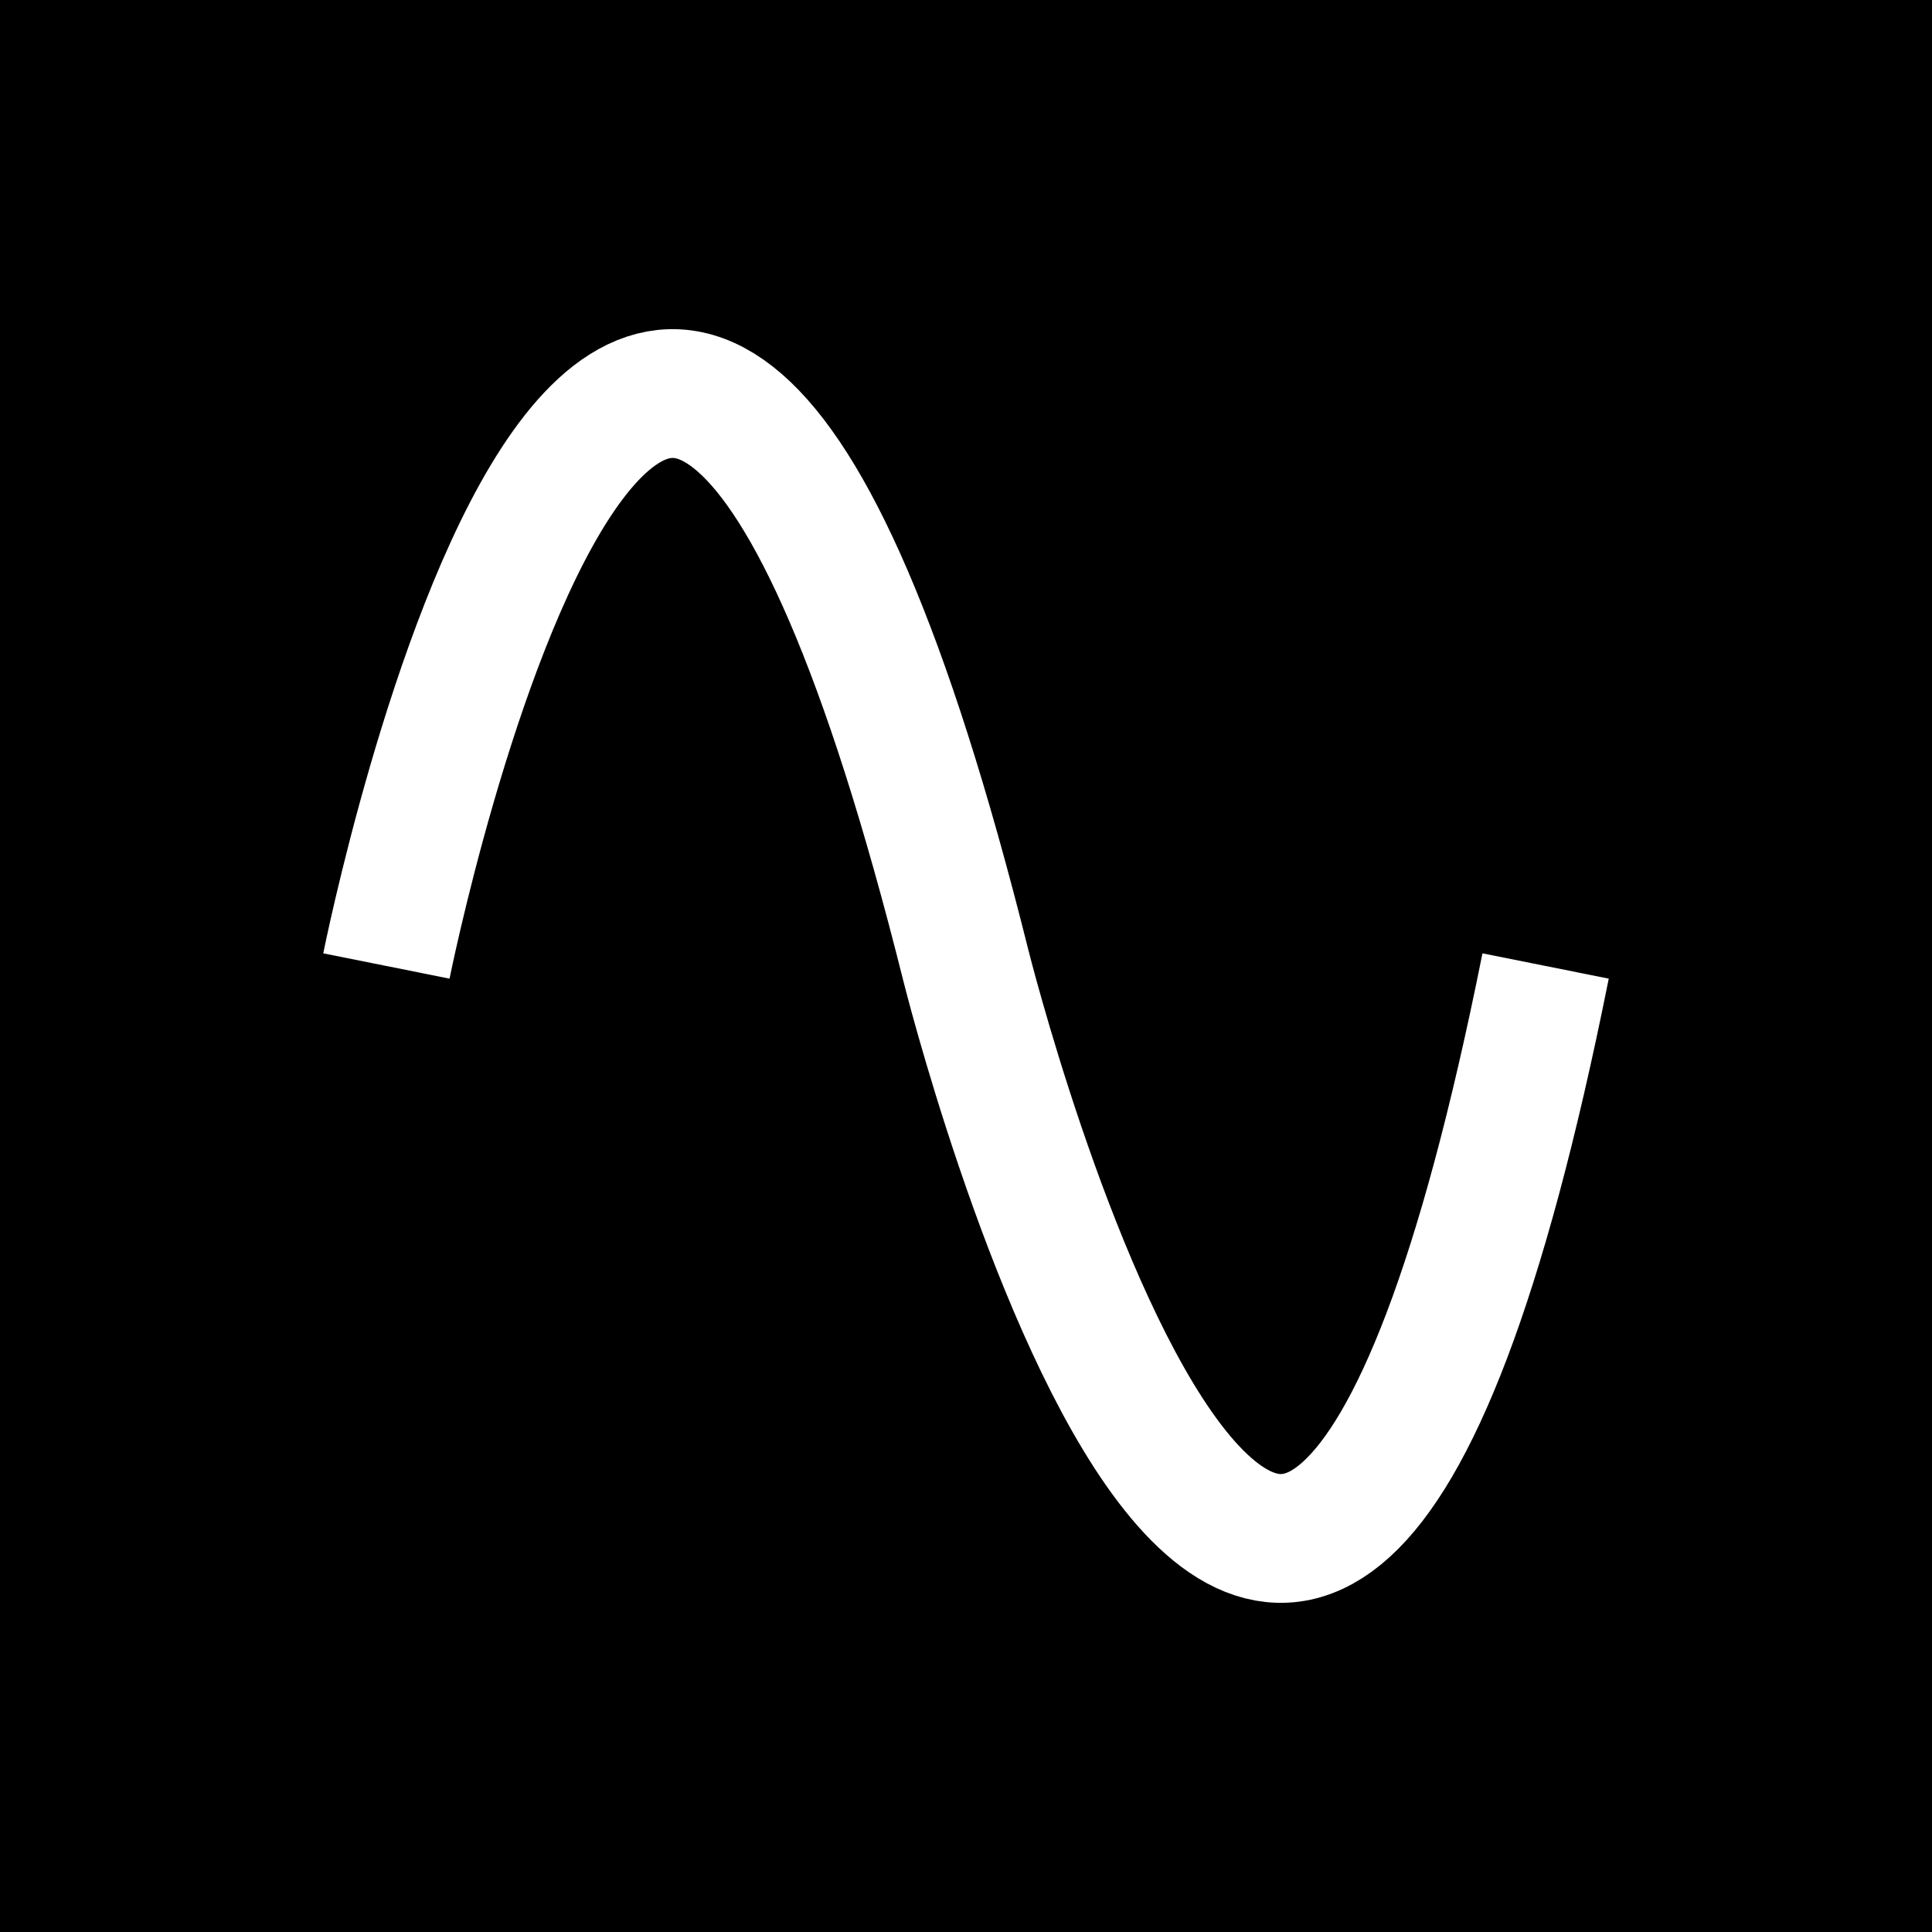
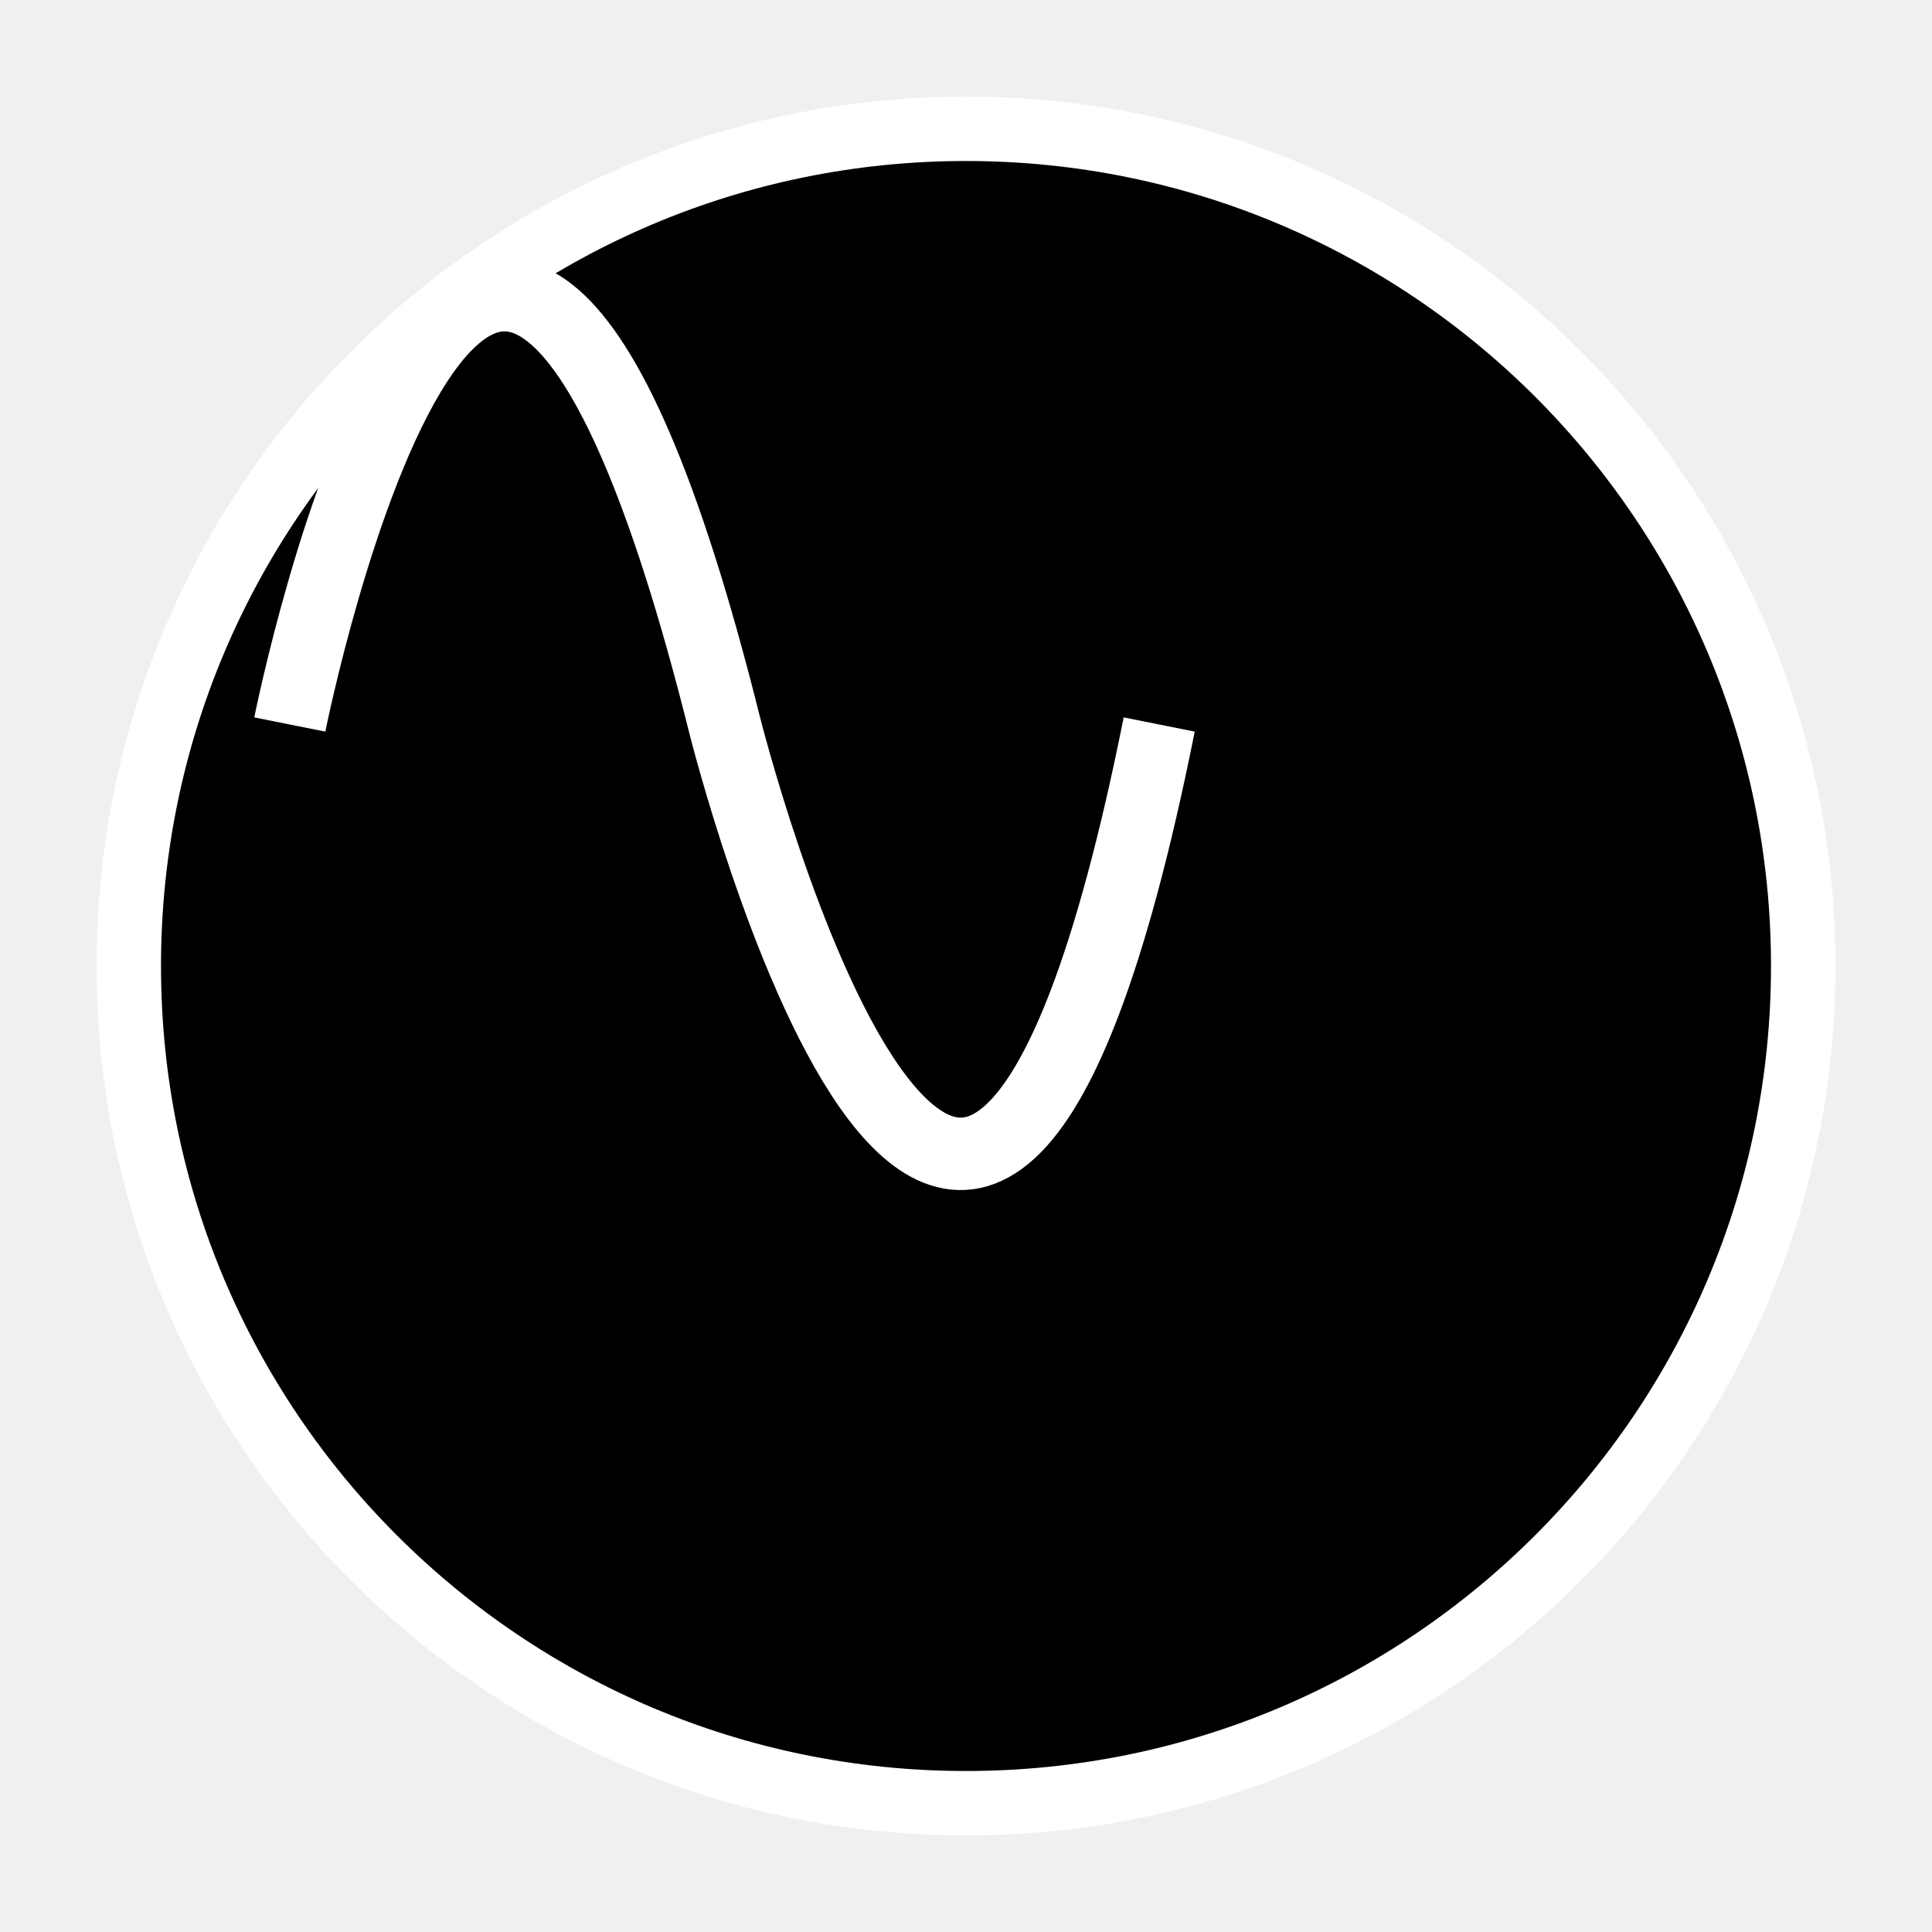
<svg xmlns="http://www.w3.org/2000/svg" width="30" height="30">
-   <rect width="100%" height="100%" fill="#000000" />
-   <path fill="transparent" stroke="#fff" stroke-width="2" d="     M 6,15     C 6,15 10,-5 15,15     C 15,15 20,35 24,15   " />
+   <circle cx="15" cy="15" r="13" stroke="#FFFFFF" stroke-width="1" fill="#000000" />
+   <path fill="transparent" stroke="#fff" stroke-width="1.5" style="transform-origin: center; transform: scale(0.75);" d="       M 6,15       C 6,15 10,-5 15,15       C 15,15 20,35 24,15     " />
</svg>
